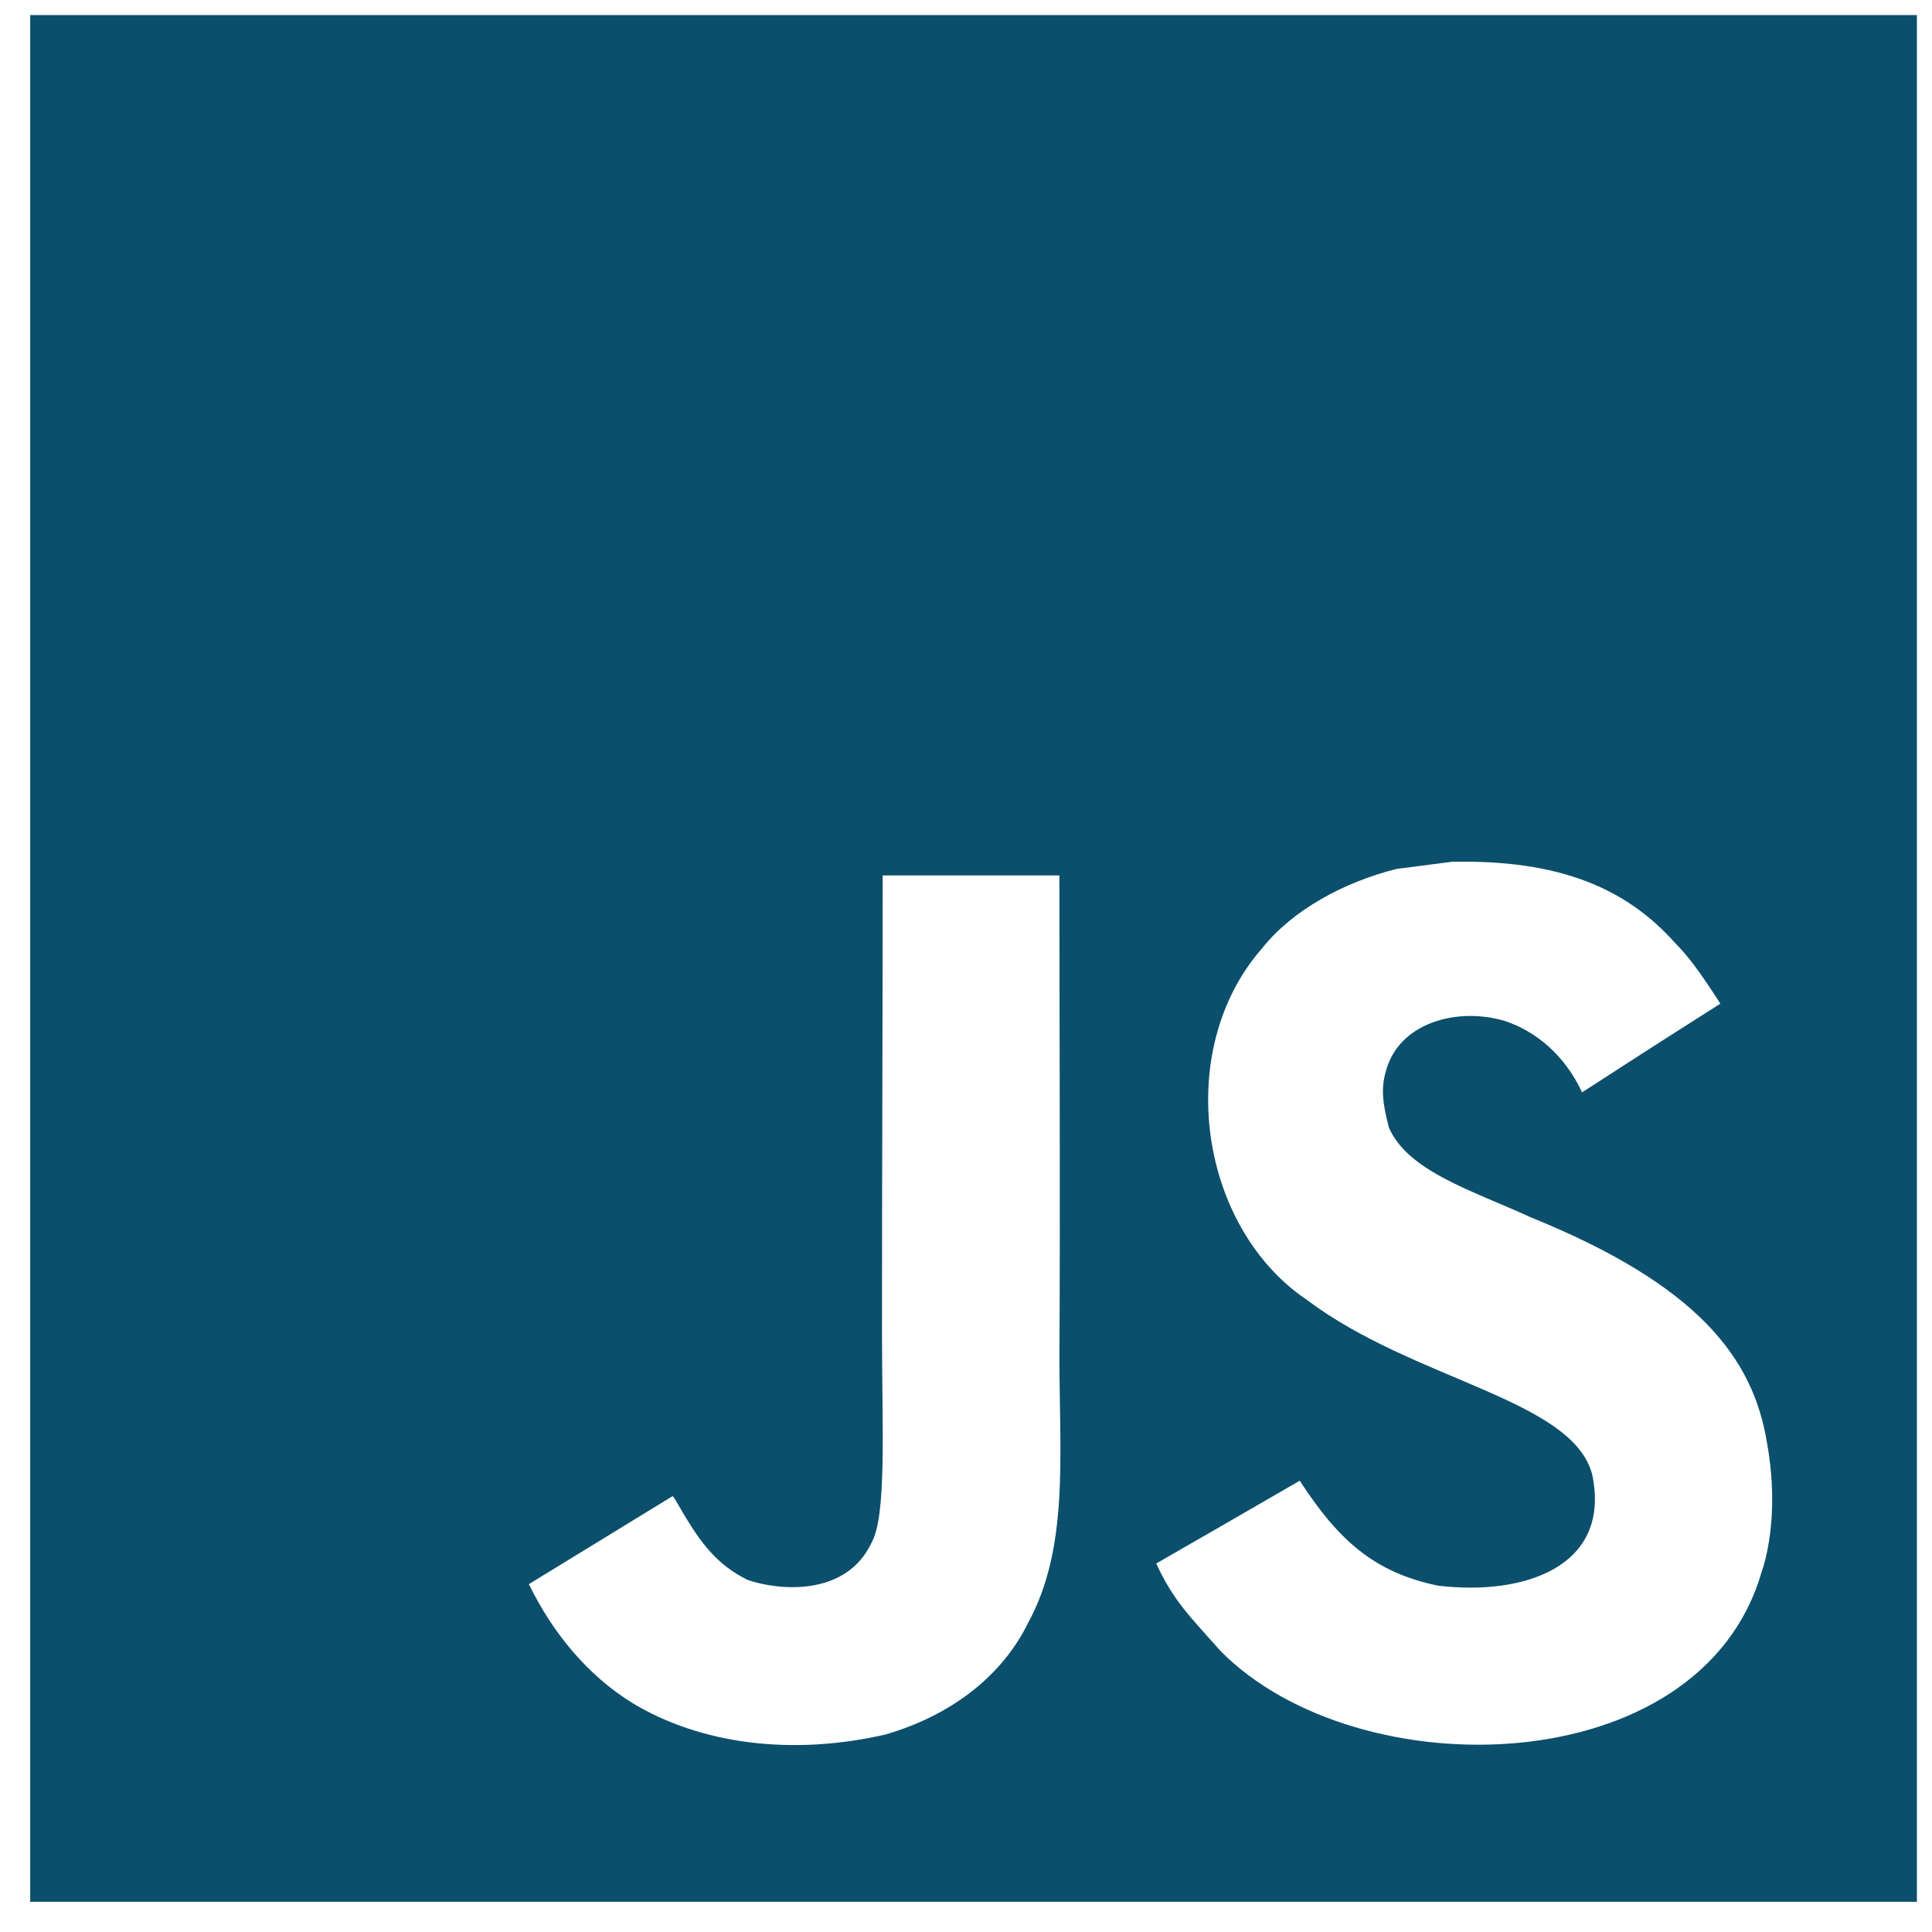
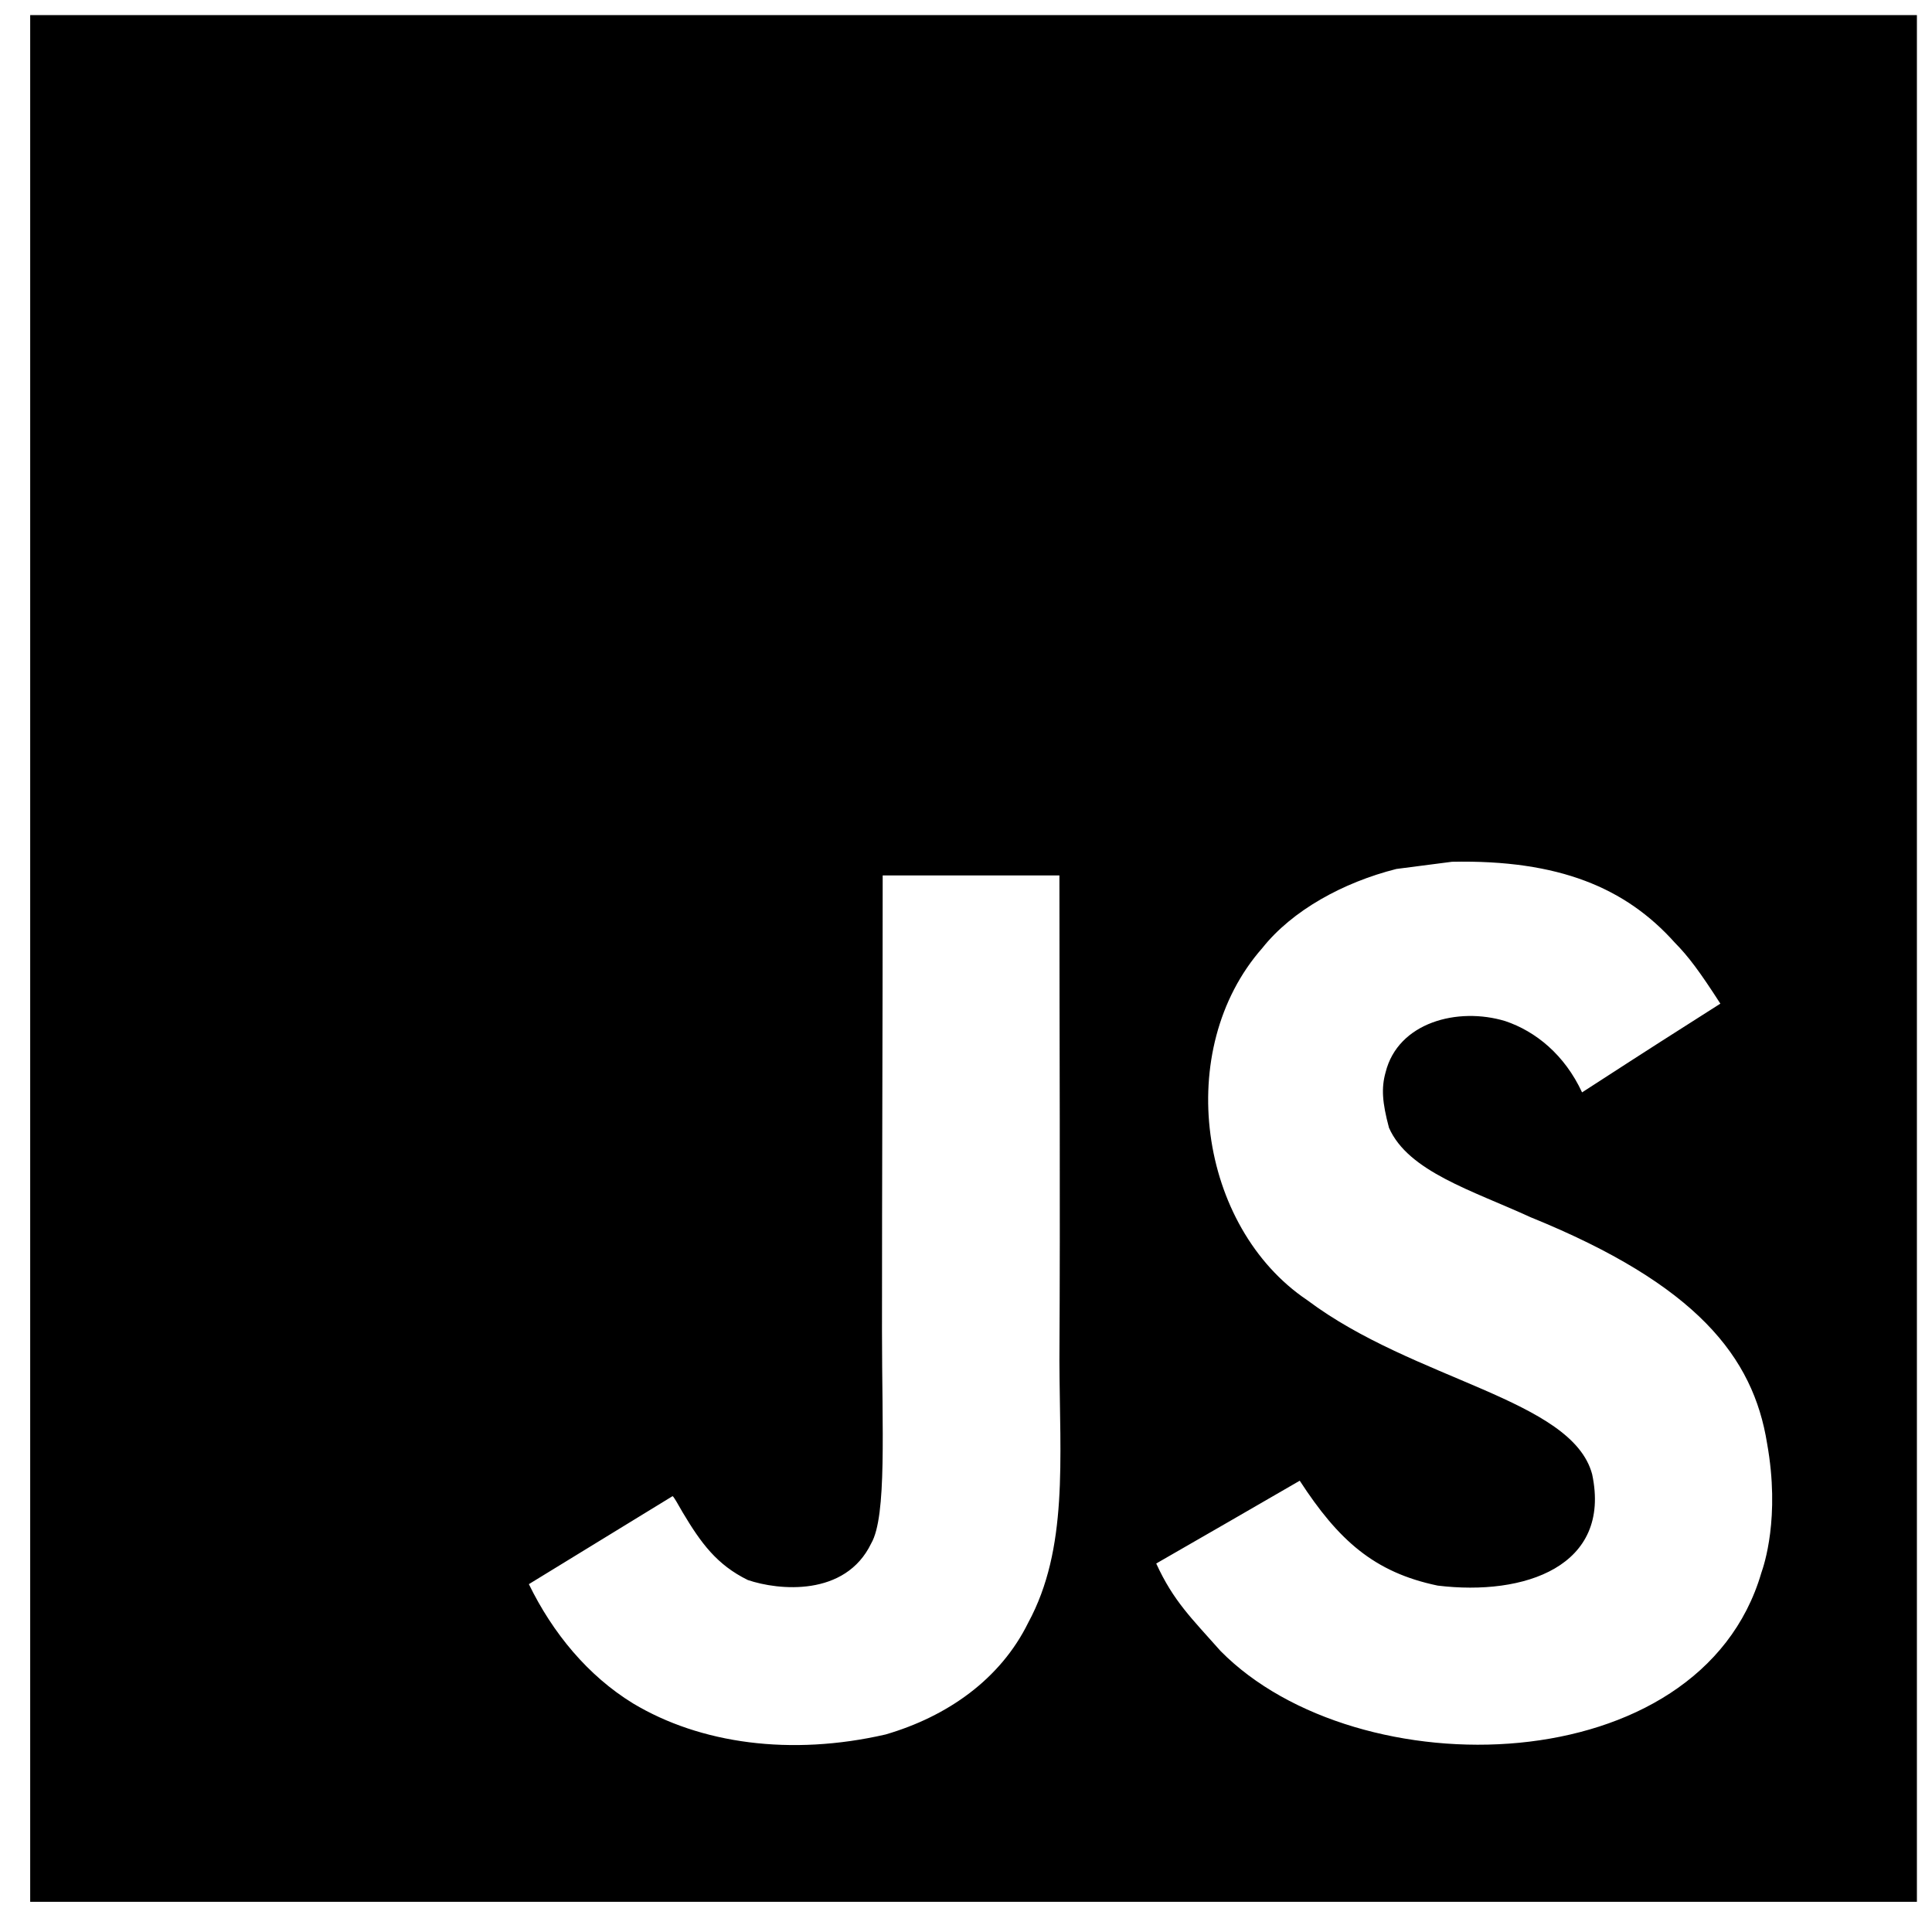
<svg xmlns="http://www.w3.org/2000/svg" viewBox="0 0 128 128">
-   <path fill="#0B4F6C" d="M2 1v125h125v-125h-125zm66.119 106.513c-1.845 3.749-5.367 6.212-9.448 7.401-6.271 1.44-12.269.619-16.731-2.059-2.986-1.832-5.318-4.652-6.901-7.901l9.52-5.83c.083.035.333.487.667 1.071 1.214 2.034 2.261 3.474 4.319 4.485 2.022.69 6.461 1.131 8.175-2.427 1.047-1.81.714-7.628.714-14.065-.001-10.115.046-20.188.046-30.188h11.709c0 11 .06 21.418 0 32.152.025 6.58.596 12.446-2.07 17.361zm48.574-3.308c-4.07 13.922-26.762 14.374-35.83 5.176-1.916-2.165-3.117-3.296-4.26-5.795 4.819-2.772 4.819-2.772 9.508-5.485 2.547 3.915 4.902 6.068 9.139 6.949 5.748.702 11.531-1.273 10.234-7.378-1.333-4.986-11.77-6.199-18.873-11.531-7.211-4.843-8.901-16.611-2.975-23.335 1.975-2.487 5.343-4.343 8.877-5.235l3.688-.477c7.081-.143 11.507 1.727 14.756 5.355.904.916 1.642 1.904 3.022 4.045-3.772 2.404-3.76 2.381-9.163 5.879-1.154-2.486-3.069-4.046-5.093-4.724-3.142-.952-7.104.083-7.926 3.403-.285 1.023-.226 1.975.227 3.665 1.273 2.903 5.545 4.165 9.377 5.926 11.031 4.474 14.756 9.271 15.672 14.981.882 4.916-.213 8.105-.38 8.581z" />
+   <path fill="#000000" d="M2 1v125h125v-125h-125zm66.119 106.513c-1.845 3.749-5.367 6.212-9.448 7.401-6.271 1.44-12.269.619-16.731-2.059-2.986-1.832-5.318-4.652-6.901-7.901l9.52-5.83c.083.035.333.487.667 1.071 1.214 2.034 2.261 3.474 4.319 4.485 2.022.69 6.461 1.131 8.175-2.427 1.047-1.81.714-7.628.714-14.065-.001-10.115.046-20.188.046-30.188h11.709c0 11 .06 21.418 0 32.152.025 6.58.596 12.446-2.07 17.361zm48.574-3.308c-4.07 13.922-26.762 14.374-35.83 5.176-1.916-2.165-3.117-3.296-4.26-5.795 4.819-2.772 4.819-2.772 9.508-5.485 2.547 3.915 4.902 6.068 9.139 6.949 5.748.702 11.531-1.273 10.234-7.378-1.333-4.986-11.77-6.199-18.873-11.531-7.211-4.843-8.901-16.611-2.975-23.335 1.975-2.487 5.343-4.343 8.877-5.235l3.688-.477c7.081-.143 11.507 1.727 14.756 5.355.904.916 1.642 1.904 3.022 4.045-3.772 2.404-3.76 2.381-9.163 5.879-1.154-2.486-3.069-4.046-5.093-4.724-3.142-.952-7.104.083-7.926 3.403-.285 1.023-.226 1.975.227 3.665 1.273 2.903 5.545 4.165 9.377 5.926 11.031 4.474 14.756 9.271 15.672 14.981.882 4.916-.213 8.105-.38 8.581z" />
</svg>
